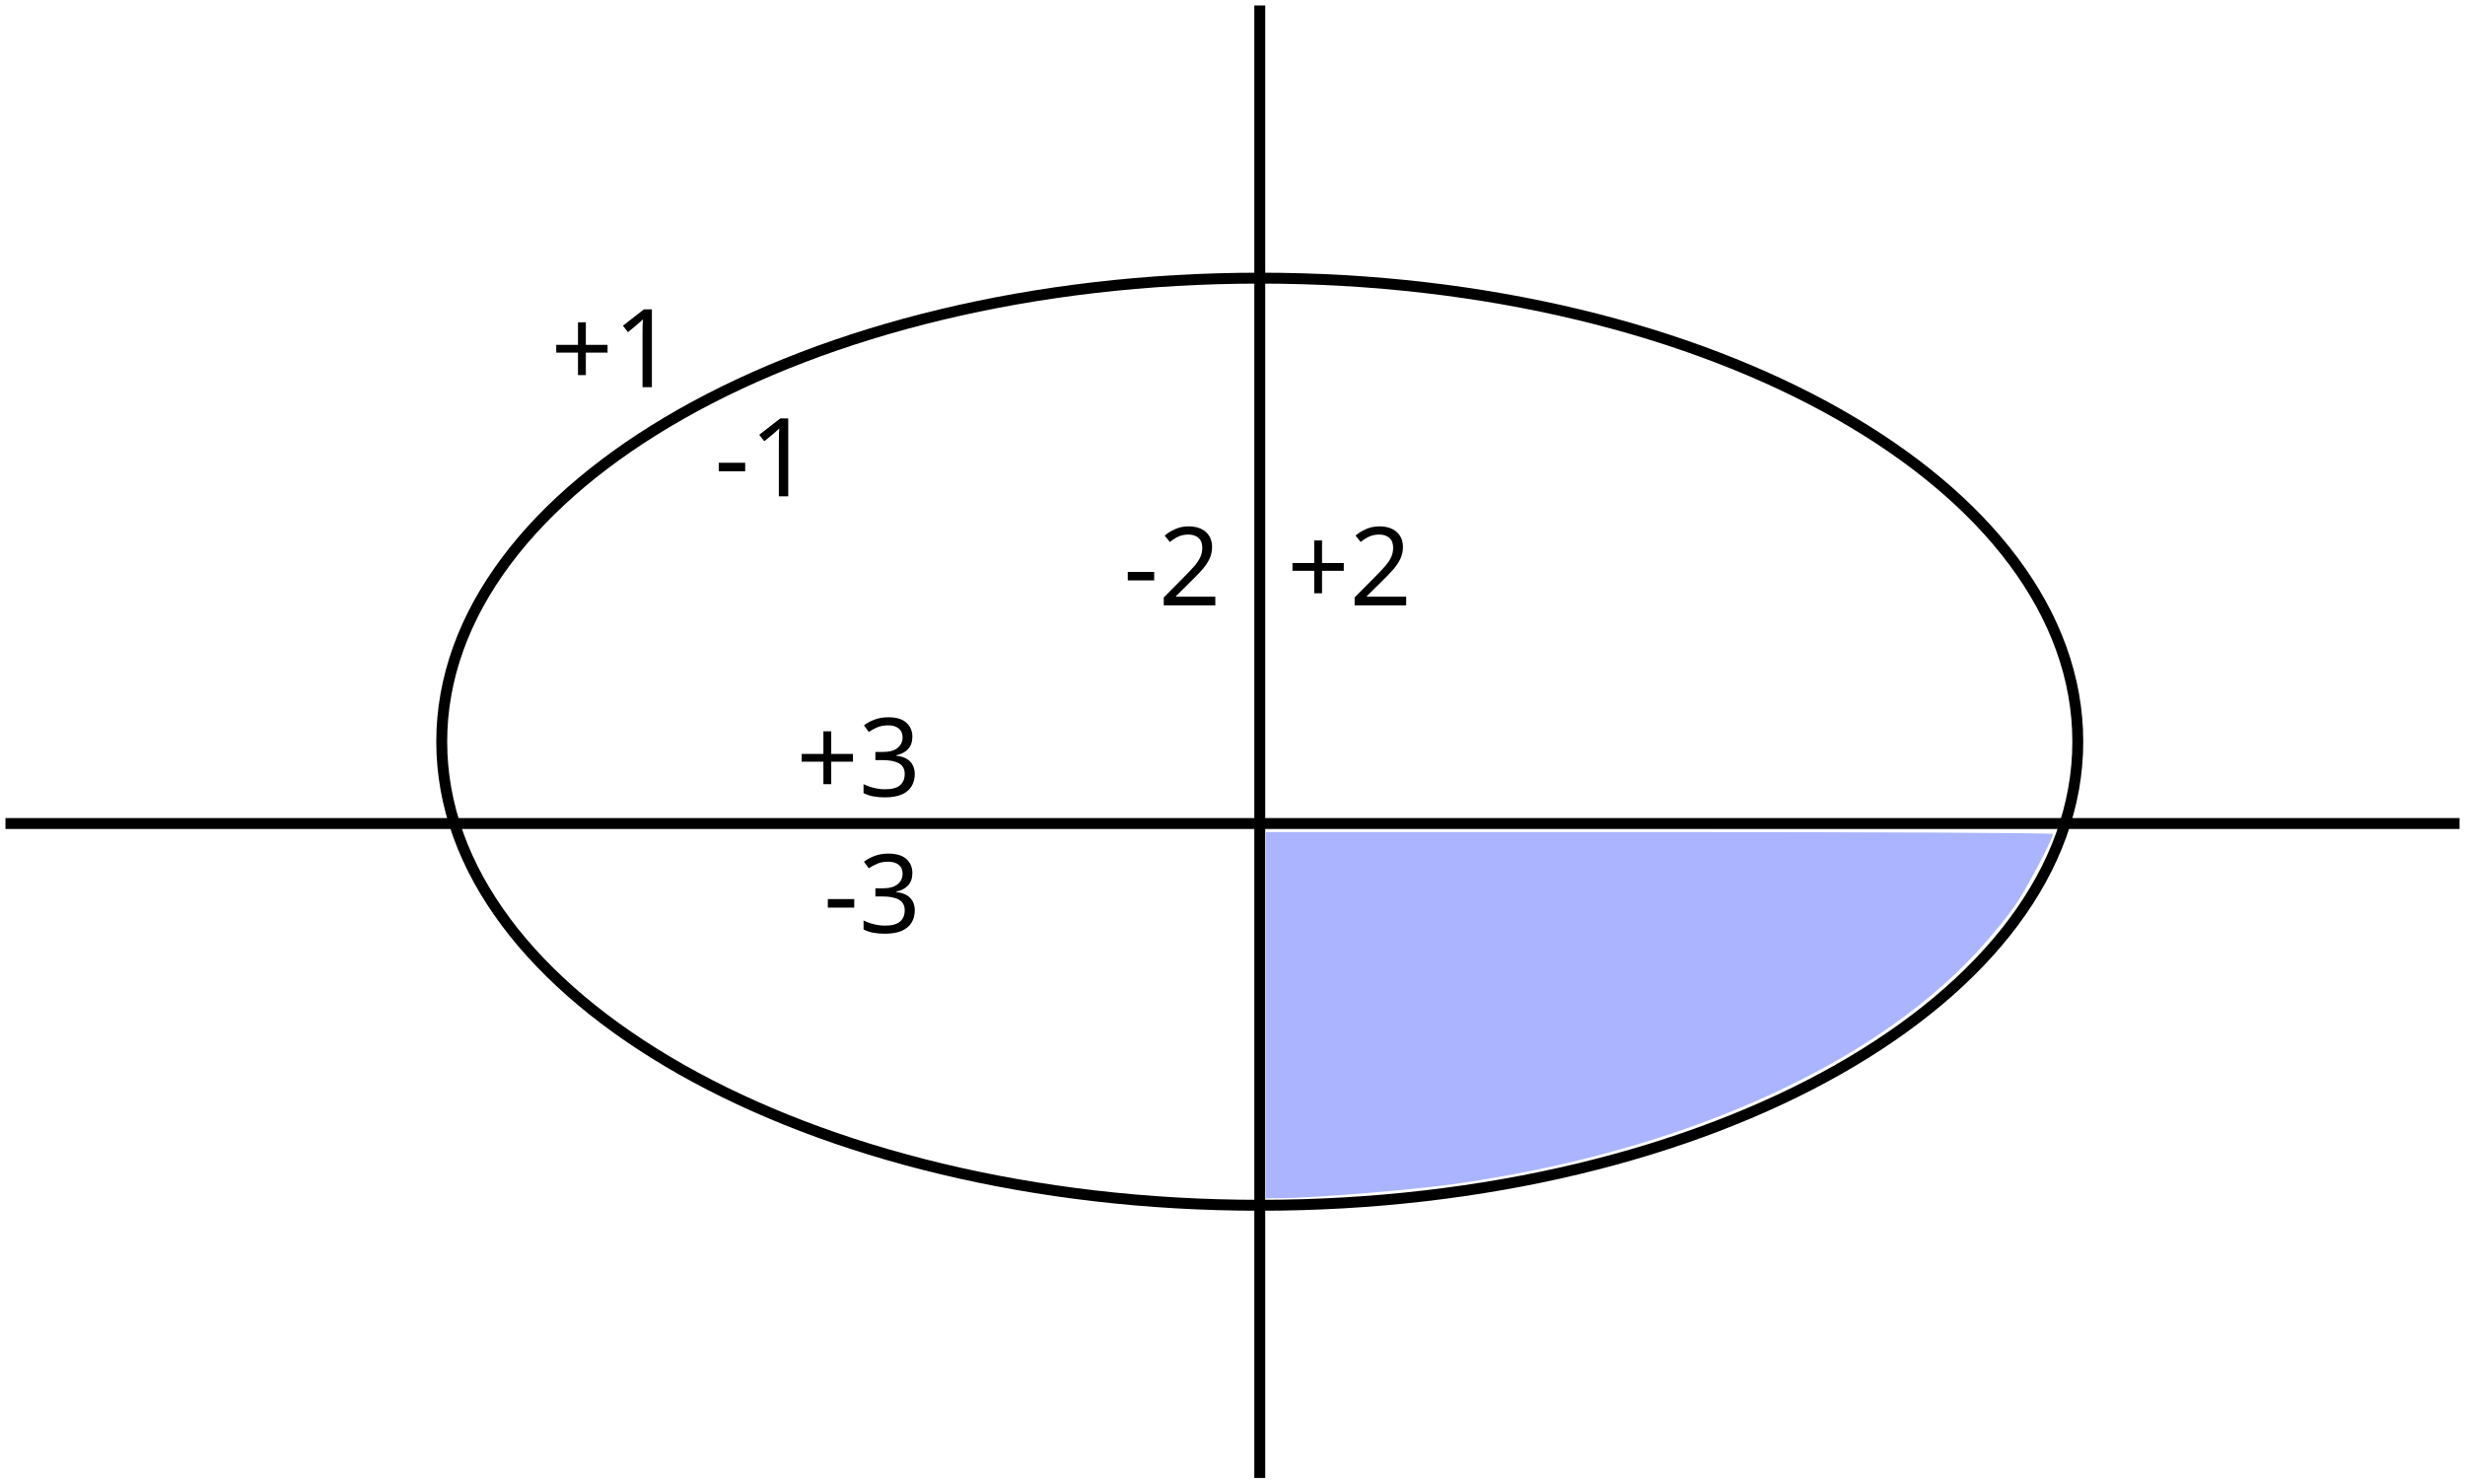
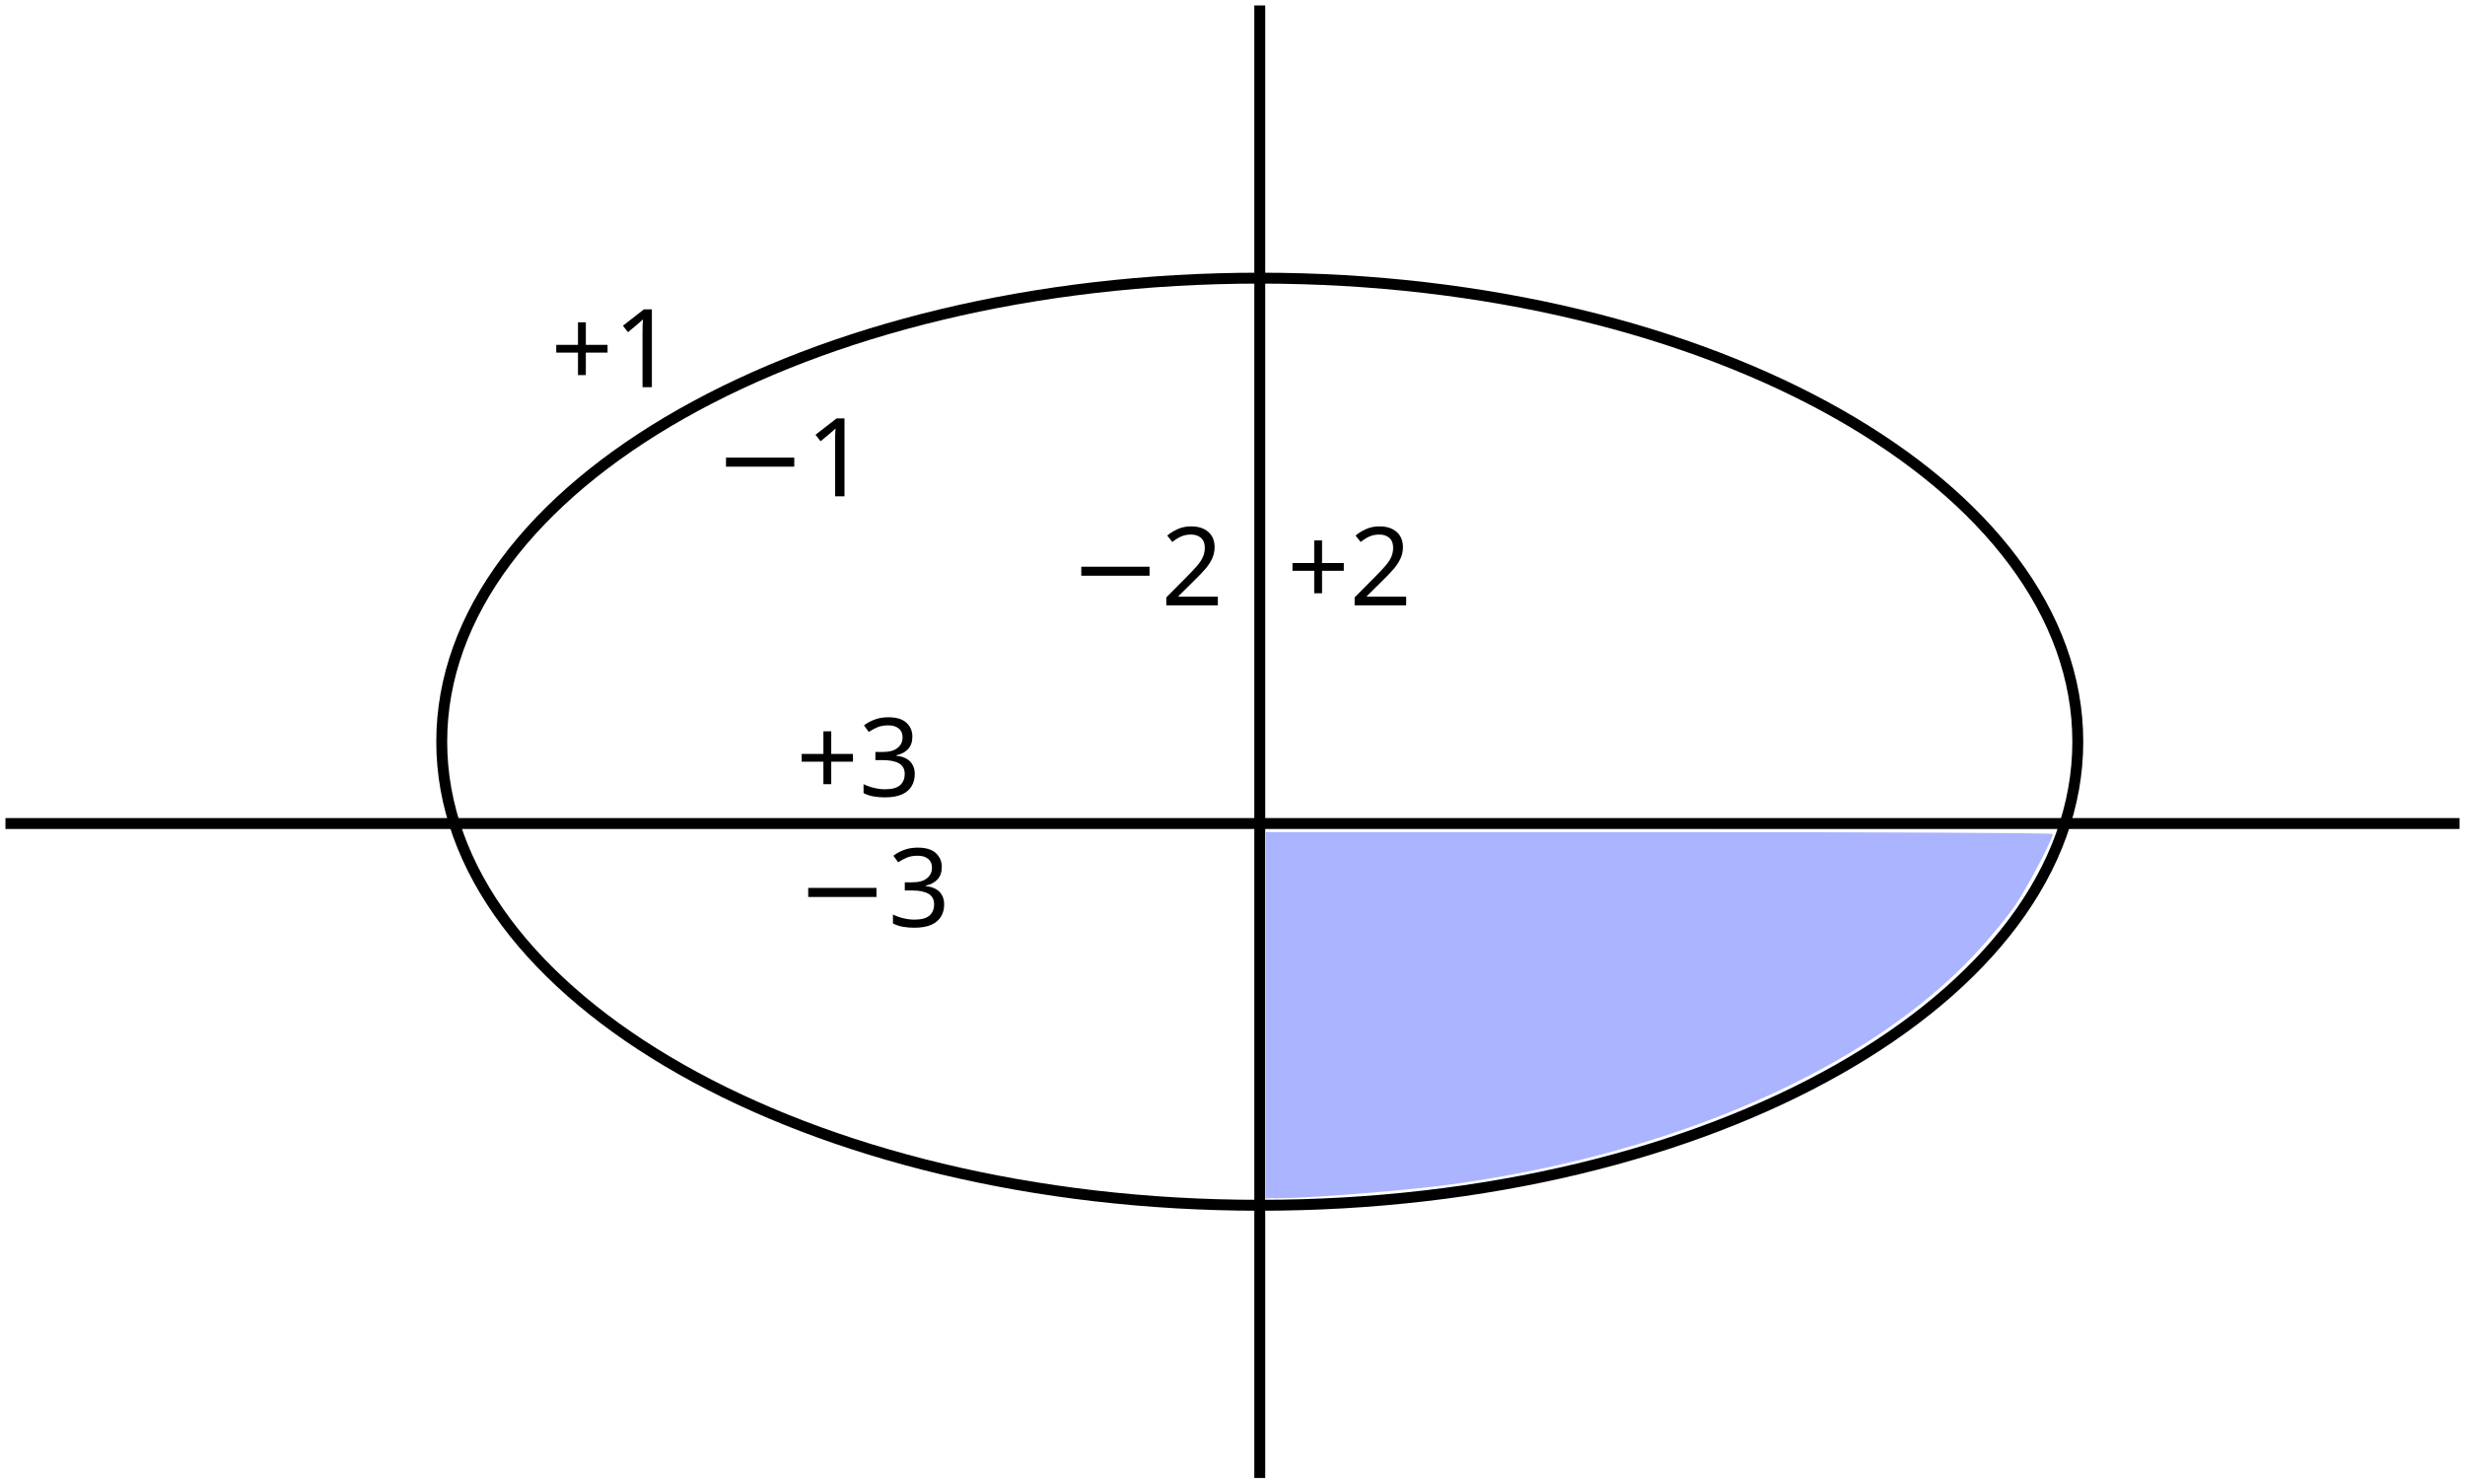
<svg xmlns="http://www.w3.org/2000/svg" version="1.1" width="452" height="272" id="svg2">
  <defs id="defs4" />
  <path style="fill:none;stroke:#000000;stroke-width:2;stroke-miterlimit:4;stroke-opacity:1;stroke-dasharray:none" id="path2987" d="m 381,136 a 150,85 0 0 1 -300,0 150,85 0 1 1 300,0 z" />
  <path style="fill:none;stroke:#000000;stroke-width:2;stroke-linecap:butt;stroke-linejoin:miter;stroke-miterlimit:4;stroke-opacity:1;stroke-dasharray:none" id="path3817" d="M 231,1 231,271" />
  <path style="fill:none;stroke:#000000;stroke-width:2;stroke-linecap:butt;stroke-linejoin:miter;stroke-miterlimit:4;stroke-opacity:1;stroke-dasharray:none" id="path3819" d="m 1,151 450,0" />
  <path style="fill:#aab4ff;fill-opacity:1;stroke:none" id="path3821" d="m 232.143,186.138 0,-33.571 72.143,0 c 39.679,0 72.143,0.156 72.143,0.346 0,0.836 -4.225,8.931 -6.53,12.511 -1.391,2.161 -4.893,6.453 -7.783,9.539 -19.709,21.05 -54.955,36.541 -96.044,42.214 -7.567,1.045 -25.71,2.511 -31.25,2.526 l -2.679,0.007 0,-33.571 z" />
  <text style="font-size:20px;font-style:normal;font-variant:normal;font-weight:normal;font-stretch:normal;text-align:start;line-height:125%;letter-spacing:0px;word-spacing:0px;writing-mode:lr;text-anchor:start;fill:#000000;fill-opacity:1;stroke:none;font-family:Bitstream Charter;-inkscape-font-specification:Bitstream Charter" xml:space="preserve" id="text3823" y="71" x="101">
    <tspan id="tspan3825" y="71" x="101" style="-inkscape-font-specification:Bitstream Charter;font-family:Bitstream Charter;font-weight:normal;font-style:normal;font-stretch:normal;font-variant:normal;font-size:20px;text-anchor:start;text-align:start;writing-mode:lr;line-height:125%">+1</tspan>
  </text>
-   <text style="font-size:20px;font-style:normal;font-variant:normal;font-weight:normal;font-stretch:normal;text-align:start;line-height:125%;letter-spacing:0px;word-spacing:0px;writing-mode:lr;text-anchor:start;fill:#000000;fill-opacity:1;stroke:none;font-family:Bitstream Charter;-inkscape-font-specification:Bitstream Charter" xml:space="preserve" id="text3823-0" y="91" x="131">
-     <tspan id="tspan3825-1" y="91" x="131" style="-inkscape-font-specification:Bitstream Charter;font-family:Bitstream Charter;font-weight:normal;font-style:normal;font-stretch:normal;font-variant:normal;font-size:20px;text-anchor:start;text-align:start;writing-mode:lr;line-height:125%">-1</tspan>
+   <text style="font-size:20px;font-style:normal;font-variant:normal;font-weight:normal;font-stretch:normal;text-align:start;line-height:125%;letter-spacing:0px;word-spacing:0px;writing-mode:lr-tb;text-anchor:start;fill:#000000;fill-opacity:1;stroke:none;font-family:Bitstream Charter;-inkscape-font-specification:Bitstream Charter" xml:space="preserve" id="text3823-0" y="91" x="131">
+     <tspan id="tspan3825-1" y="91" x="131" style="font-size:20px;font-style:normal;font-variant:normal;font-weight:normal;font-stretch:normal;text-align:start;line-height:125%;writing-mode:lr-tb;text-anchor:start;font-family:Bitstream Charter;-inkscape-font-specification:Bitstream Charter">−1</tspan>
  </text>
-   <text style="font-size:20px;font-style:normal;font-variant:normal;font-weight:normal;font-stretch:normal;text-align:start;line-height:125%;letter-spacing:0px;word-spacing:0px;writing-mode:lr;text-anchor:start;fill:#000000;fill-opacity:1;stroke:none;font-family:Bitstream Charter;-inkscape-font-specification:Bitstream Charter" xml:space="preserve" id="text3823-0-5" y="111" x="206">
-     <tspan id="tspan3825-1-8" y="111" x="206" style="-inkscape-font-specification:Bitstream Charter;font-family:Bitstream Charter;font-weight:normal;font-style:normal;font-stretch:normal;font-variant:normal;font-size:20px;text-anchor:start;text-align:start;writing-mode:lr;line-height:125%">-2</tspan>
+   <text style="font-size:20px;font-style:normal;font-variant:normal;font-weight:normal;font-stretch:normal;text-align:start;line-height:125%;letter-spacing:0px;word-spacing:0px;writing-mode:lr-tb;text-anchor:start;fill:#000000;fill-opacity:1;stroke:none;font-family:Bitstream Charter;-inkscape-font-specification:Bitstream Charter" xml:space="preserve" id="text3823-0-5" y="111" x="196.149">
+     <tspan id="tspan3825-1-8" y="111" x="196.149" style="font-size:20px;font-style:normal;font-variant:normal;font-weight:normal;font-stretch:normal;text-align:start;line-height:125%;writing-mode:lr-tb;text-anchor:start;font-family:Bitstream Charter;-inkscape-font-specification:Bitstream Charter">−2</tspan>
  </text>
  <text style="font-size:20px;font-style:normal;font-variant:normal;font-weight:normal;font-stretch:normal;text-align:start;line-height:125%;letter-spacing:0px;word-spacing:0px;writing-mode:lr;text-anchor:start;fill:#000000;fill-opacity:1;stroke:none;font-family:Bitstream Charter;-inkscape-font-specification:Bitstream Charter" xml:space="preserve" id="text3823-0-5-2" y="111" x="236">
    <tspan id="tspan3825-1-8-2" y="111" x="236" style="-inkscape-font-specification:Bitstream Charter;font-family:Bitstream Charter;font-weight:normal;font-style:normal;font-stretch:normal;font-variant:normal;font-size:20px;text-anchor:start;text-align:start;writing-mode:lr;line-height:125%">+2</tspan>
  </text>
-   <text style="font-size:20px;font-style:normal;font-variant:normal;font-weight:normal;font-stretch:normal;text-align:start;line-height:125%;letter-spacing:0px;word-spacing:0px;writing-mode:lr;text-anchor:start;fill:#000000;fill-opacity:1;stroke:none;font-family:Bitstream Charter;-inkscape-font-specification:Bitstream Charter" xml:space="preserve" id="text3823-0-5-0" y="171" x="151">
-     <tspan id="tspan3825-1-8-0" y="171" x="151" style="-inkscape-font-specification:Bitstream Charter;font-family:Bitstream Charter;font-weight:normal;font-style:normal;font-stretch:normal;font-variant:normal;font-size:20px;text-anchor:start;text-align:start;writing-mode:lr;line-height:125%">-3</tspan>
+   <text style="font-size:20px;font-style:normal;font-variant:normal;font-weight:normal;font-stretch:normal;text-align:start;line-height:125%;letter-spacing:0px;word-spacing:0px;writing-mode:lr-tb;text-anchor:start;fill:#000000;fill-opacity:1;stroke:none;font-family:Bitstream Charter;-inkscape-font-specification:Bitstream Charter" xml:space="preserve" id="text3823-0-5-0" y="169.905" x="146.074">
+     <tspan id="tspan3825-1-8-0" y="169.905" x="146.074" style="font-size:20px;font-style:normal;font-variant:normal;font-weight:normal;font-stretch:normal;text-align:start;line-height:125%;writing-mode:lr-tb;text-anchor:start;font-family:Bitstream Charter;-inkscape-font-specification:Bitstream Charter">−3</tspan>
  </text>
  <text style="font-size:20px;font-style:normal;font-variant:normal;font-weight:normal;font-stretch:normal;text-align:start;line-height:125%;letter-spacing:0px;word-spacing:0px;writing-mode:lr;text-anchor:start;fill:#000000;fill-opacity:1;stroke:none;font-family:Bitstream Charter;-inkscape-font-specification:Bitstream Charter" xml:space="preserve" id="text3823-0-5-2-4" y="146" x="146">
    <tspan id="tspan3825-1-8-2-2" y="146" x="146" style="-inkscape-font-specification:Bitstream Charter;font-family:Bitstream Charter;font-weight:normal;font-style:normal;font-stretch:normal;font-variant:normal;font-size:20px;text-anchor:start;text-align:start;writing-mode:lr;line-height:125%">+3</tspan>
  </text>
</svg>
